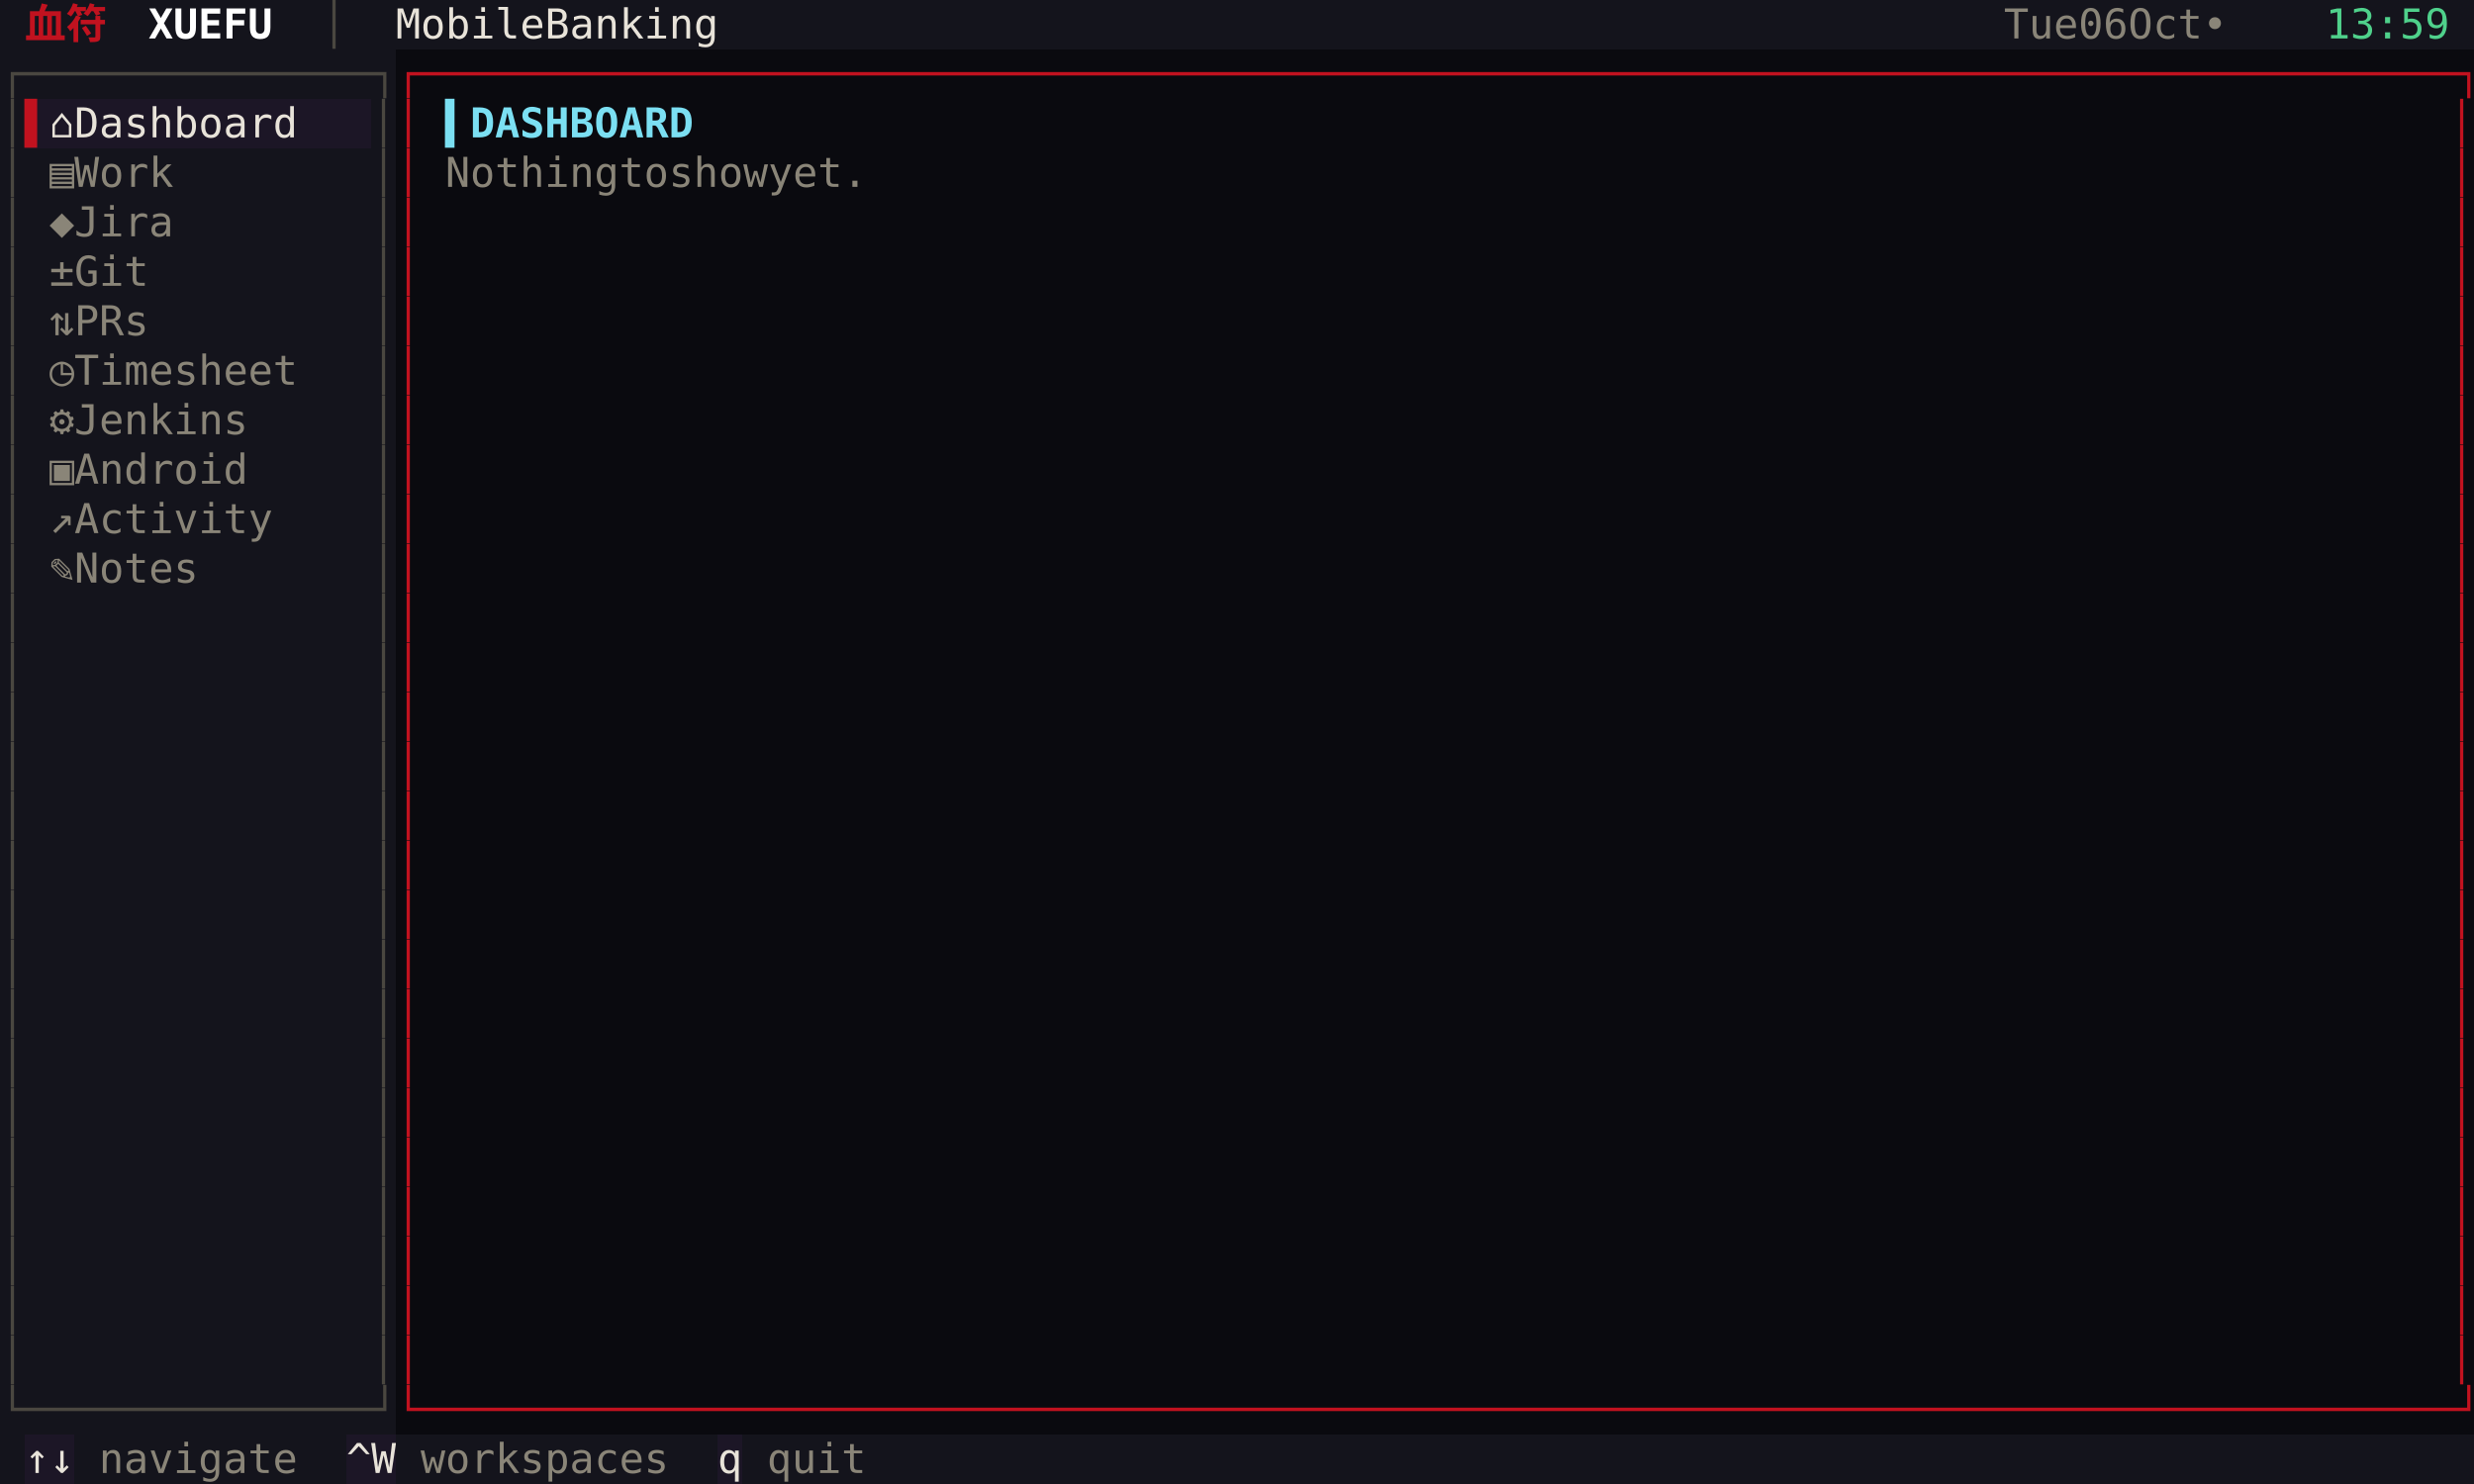
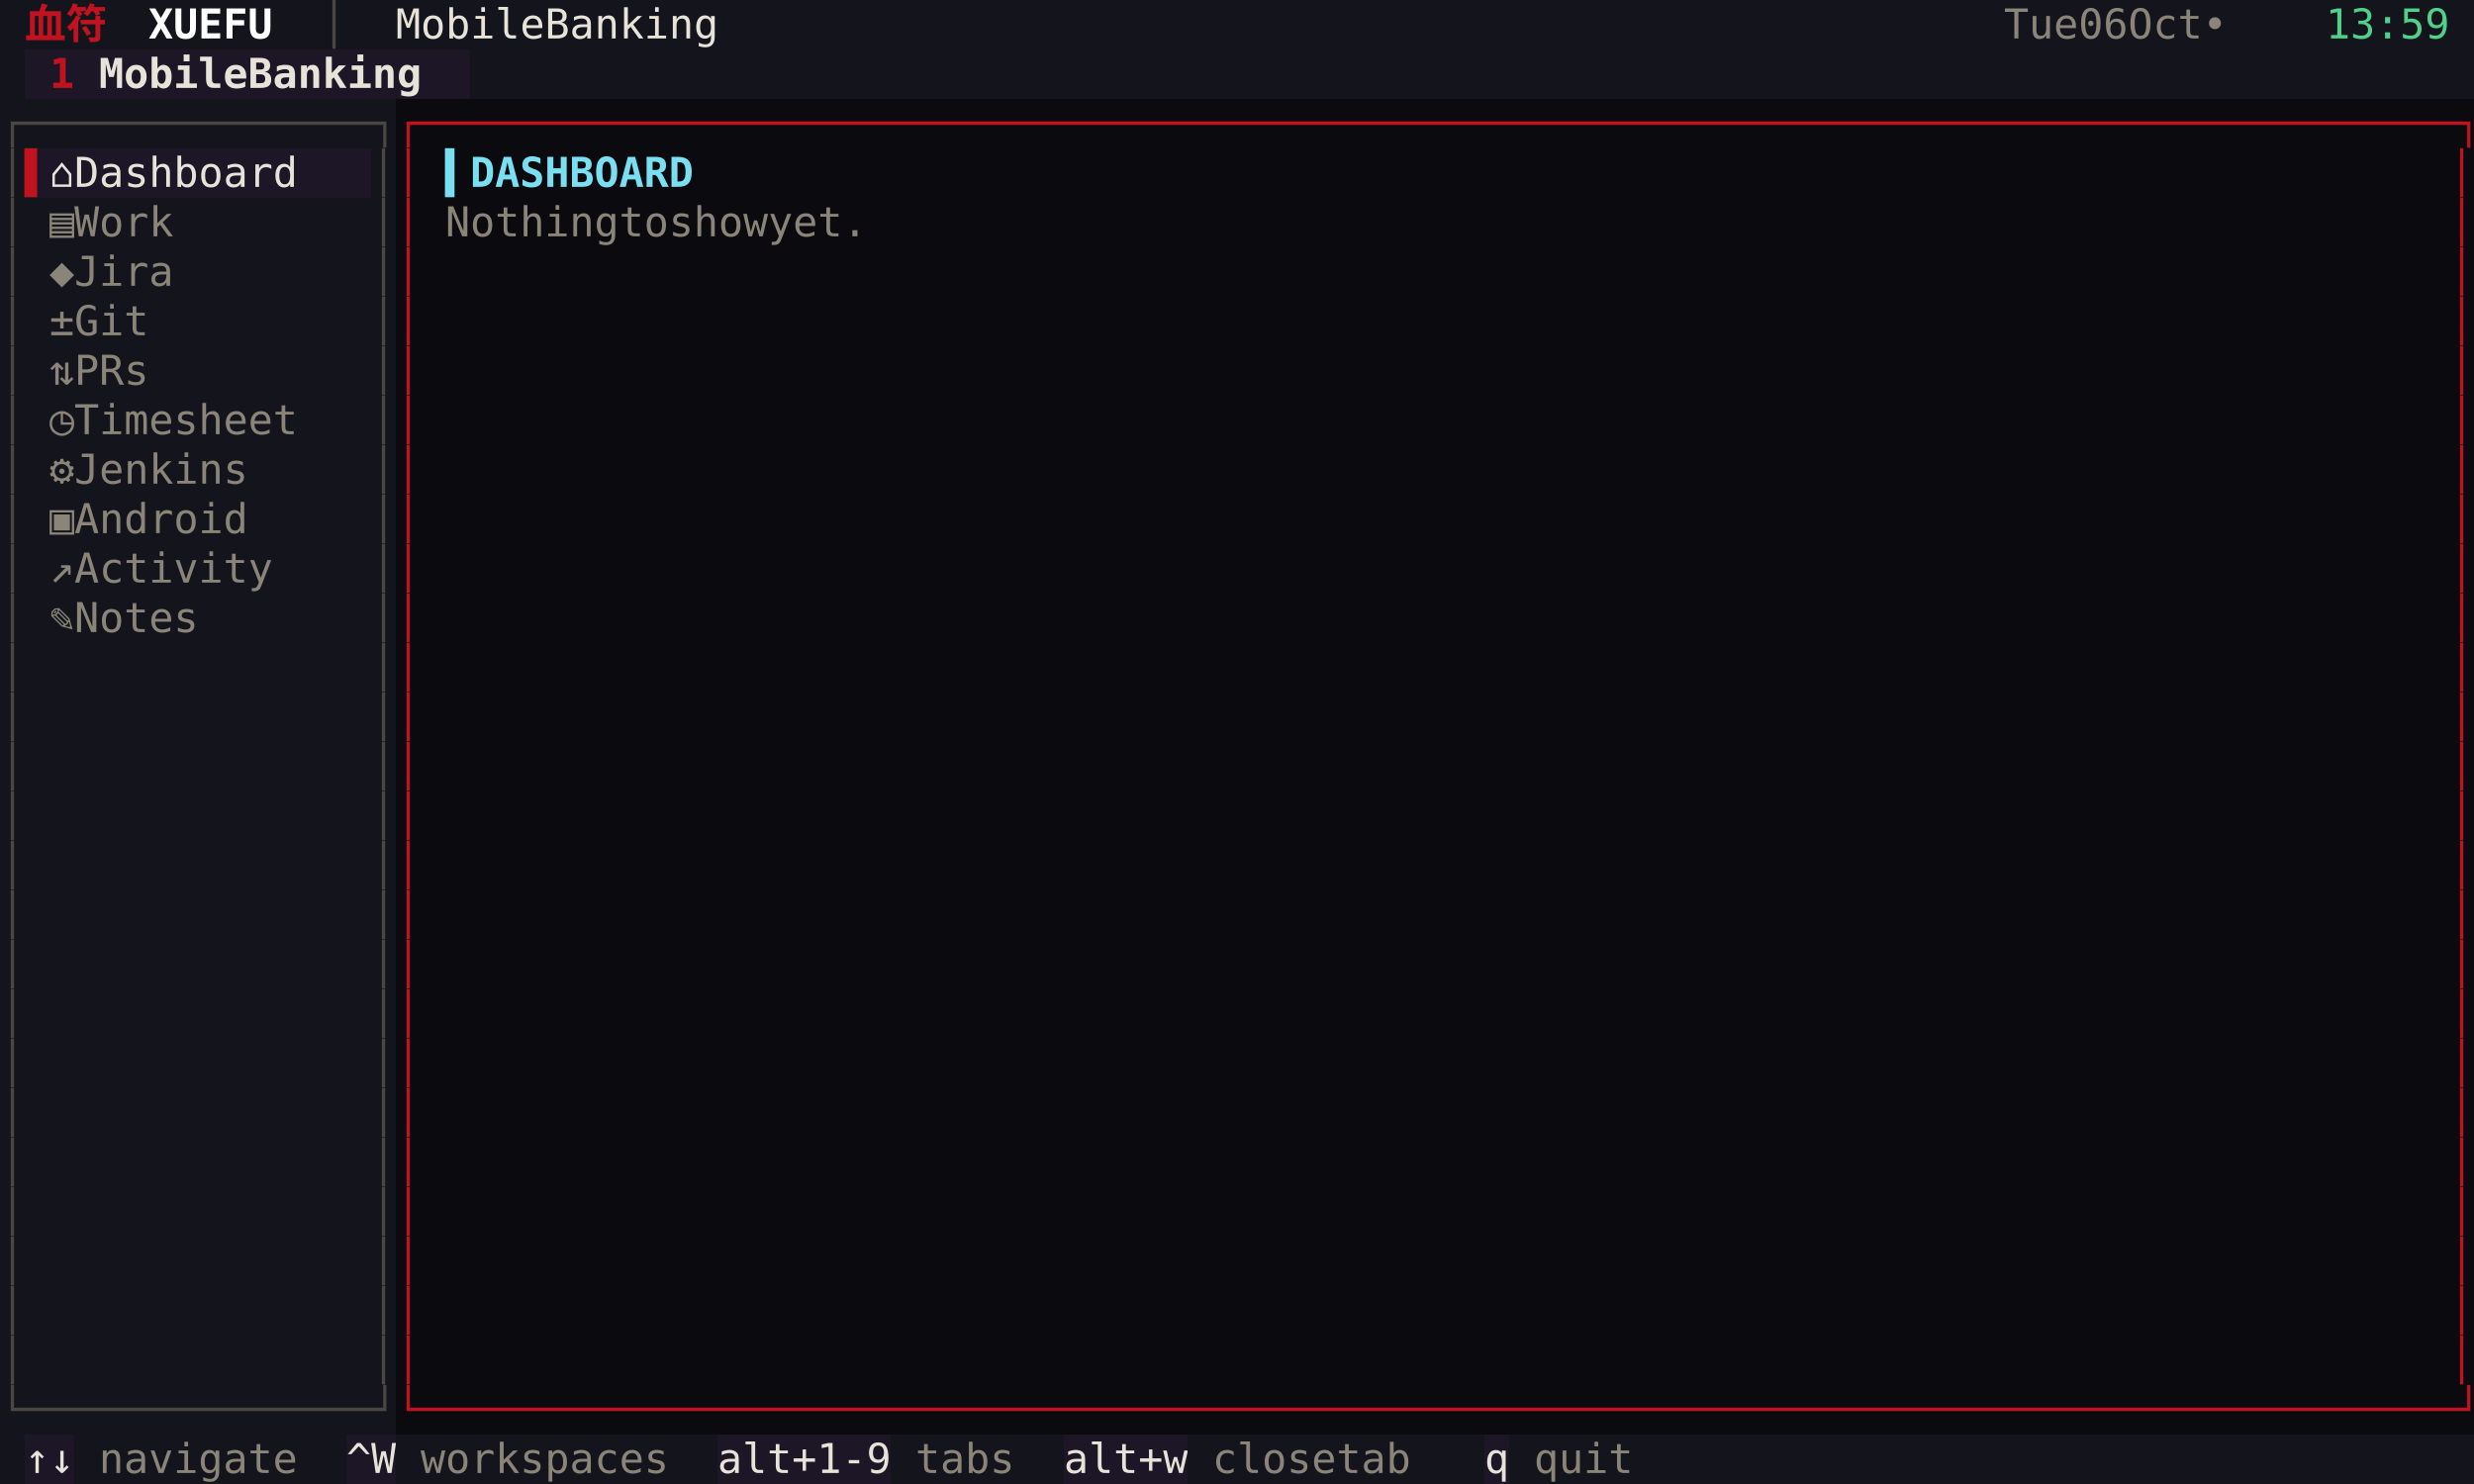
<svg xmlns="http://www.w3.org/2000/svg" width="900" height="540" viewBox="0 0 900 540" font-family="Menlo, 'DejaVu Sans Mono', 'Hiragino Sans GB', 'Noto Sans CJK SC', 'PingFang SC', monospace" font-size="15">
  <rect x="0" y="0" width="9" height="18" fill="#14141c" />
  <rect x="9" y="0" width="36" height="18" fill="#14141c" />
  <text x="9 27" y="14" fill="#c1121f" font-weight="bold">血符</text>
  <rect x="45" y="0" width="54" height="18" fill="#14141c" />
  <text x="54 63 72 81 90" y="14" fill="#ffffff" font-weight="bold">XUEFU</text>
  <rect x="99" y="0" width="45" height="18" fill="#14141c" />
  <text x="117" y="14" fill="#4a4740">│</text>
  <rect x="144" y="0" width="126" height="18" fill="#14141c" />
  <text x="144 153 162 171 180 189 207 216 225 234 243 252 261" y="14" fill="#e8e3d9">MobileBanking</text>
  <rect x="270" y="0" width="459" height="18" fill="#14141c" />
  <rect x="729" y="0" width="117" height="18" fill="#14141c" />
  <text x="729 738 747 765 774 792 801 810 828" y="14" fill="#8a8578">Tue06Oct•</text>
  <rect x="846" y="0" width="45" height="18" fill="#14141c" />
  <text x="846 855 864 873 882" y="14" fill="#4fd18b">13:59</text>
  <rect x="891" y="0" width="9" height="18" fill="#14141c" />
-   <rect x="0" y="18" width="144" height="18" fill="#14141c" />
-   <text x="0 9 18 27 36 45 54 63 72 81 90 99 108 117 126 135" y="32" fill="#4a4740">┌──────────────┐</text>
-   <rect x="144" y="18" width="756" height="18" fill="#0a0a0f" />
-   <text x="144 153 162 171 180 189 198 207 216 225 234 243 252 261 270 279 288 297 306 315 324 333 342 351 360 369 378 387 396 405 414 423 432 441 450 459 468 477 486 495 504 513 522 531 540 549 558 567 576 585 594 603 612 621 630 639 648 657 666 675 684 693 702 711 720 729 738 747 756 765 774 783 792 801 810 819 828 837 846 855 864 873 882 891" y="32" fill="#c1121f">┌──────────────────────────────────────────────────────────────────────────────────┐</text>
-   <rect x="0" y="36" width="9" height="18" fill="#14141c" />
-   <text x="0" y="50" fill="#4a4740">│</text>
-   <rect x="9" y="36" width="9" height="18" fill="#1c1626" />
-   <text x="9" y="50" fill="#c1121f">▌</text>
-   <rect x="18" y="36" width="99" height="18" fill="#1c1626" />
-   <text x="18 36 45 54 63 72 81 90 99 108" y="50" fill="#e8e3d9">⌂Dashboard</text>
-   <rect x="117" y="36" width="18" height="18" fill="#1c1626" />
-   <rect x="135" y="36" width="9" height="18" fill="#14141c" />
-   <text x="135" y="50" fill="#4a4740">│</text>
-   <rect x="144" y="36" width="9" height="18" fill="#0a0a0f" />
-   <text x="144" y="50" fill="#c1121f">│</text>
-   <rect x="153" y="36" width="9" height="18" fill="#0a0a0f" />
-   <rect x="162" y="36" width="90" height="18" fill="#0a0a0f" />
-   <text x="162 171 180 189 198 207 216 225 234 243" y="50" fill="#7bdff2" font-weight="bold">▍DASHBOARD</text>
-   <rect x="252" y="36" width="639" height="18" fill="#0a0a0f" />
-   <rect x="891" y="36" width="9" height="18" fill="#0a0a0f" />
-   <text x="891" y="50" fill="#c1121f">│</text>
+   <rect x="0" y="18" width="9" height="18" fill="#14141c" />
+   <rect x="9" y="18" width="27" height="18" fill="#1c1626" />
+   <text x="18" y="32" fill="#c1121f" font-weight="bold">1</text>
+   <rect x="36" y="18" width="135" height="18" fill="#1c1626" />
+   <text x="36 45 54 63 72 81 99 108 117 126 135 144 153" y="32" fill="#e8e3d9" font-weight="bold">MobileBanking</text>
+   <rect x="171" y="18" width="729" height="18" fill="#14141c" />
+   <rect x="0" y="36" width="144" height="18" fill="#14141c" />
+   <text x="0 9 18 27 36 45 54 63 72 81 90 99 108 117 126 135" y="50" fill="#4a4740">┌──────────────┐</text>
+   <rect x="144" y="36" width="756" height="18" fill="#0a0a0f" />
+   <text x="144 153 162 171 180 189 198 207 216 225 234 243 252 261 270 279 288 297 306 315 324 333 342 351 360 369 378 387 396 405 414 423 432 441 450 459 468 477 486 495 504 513 522 531 540 549 558 567 576 585 594 603 612 621 630 639 648 657 666 675 684 693 702 711 720 729 738 747 756 765 774 783 792 801 810 819 828 837 846 855 864 873 882 891" y="50" fill="#c1121f">┌──────────────────────────────────────────────────────────────────────────────────┐</text>
  <rect x="0" y="54" width="9" height="18" fill="#14141c" />
  <text x="0" y="68" fill="#4a4740">│</text>
-   <rect x="9" y="54" width="9" height="18" fill="#14141c" />
-   <rect x="18" y="54" width="54" height="18" fill="#14141c" />
-   <text x="18 36 45 54 63" y="68" fill="#8a8578">▤Work</text>
-   <rect x="72" y="54" width="63" height="18" fill="#14141c" />
+   <rect x="9" y="54" width="9" height="18" fill="#1c1626" />
+   <text x="9" y="68" fill="#c1121f">▌</text>
+   <rect x="18" y="54" width="99" height="18" fill="#1c1626" />
+   <text x="18 36 45 54 63 72 81 90 99 108" y="68" fill="#e8e3d9">⌂Dashboard</text>
+   <rect x="117" y="54" width="18" height="18" fill="#1c1626" />
  <rect x="135" y="54" width="9" height="18" fill="#14141c" />
  <text x="135" y="68" fill="#4a4740">│</text>
  <rect x="144" y="54" width="9" height="18" fill="#0a0a0f" />
  <text x="144" y="68" fill="#c1121f">│</text>
  <rect x="153" y="54" width="9" height="18" fill="#0a0a0f" />
-   <rect x="162" y="54" width="180" height="18" fill="#0a0a0f" />
-   <text x="162 171 180 189 198 207 216 234 243 261 270 279 288 306 315 324 333" y="68" fill="#8a8578">Nothingtoshowyet.</text>
-   <rect x="342" y="54" width="549" height="18" fill="#0a0a0f" />
+   <rect x="162" y="54" width="90" height="18" fill="#0a0a0f" />
+   <text x="162 171 180 189 198 207 216 225 234 243" y="68" fill="#7bdff2" font-weight="bold">▍DASHBOARD</text>
+   <rect x="252" y="54" width="639" height="18" fill="#0a0a0f" />
  <rect x="891" y="54" width="9" height="18" fill="#0a0a0f" />
  <text x="891" y="68" fill="#c1121f">│</text>
  <rect x="0" y="72" width="9" height="18" fill="#14141c" />
  <text x="0" y="86" fill="#4a4740">│</text>
  <rect x="9" y="72" width="9" height="18" fill="#14141c" />
  <rect x="18" y="72" width="54" height="18" fill="#14141c" />
-   <text x="18 36 45 54 63" y="86" fill="#8a8578">◆Jira</text>
+   <text x="18 36 45 54 63" y="86" fill="#8a8578">▤Work</text>
  <rect x="72" y="72" width="63" height="18" fill="#14141c" />
  <rect x="135" y="72" width="9" height="18" fill="#14141c" />
  <text x="135" y="86" fill="#4a4740">│</text>
  <rect x="144" y="72" width="9" height="18" fill="#0a0a0f" />
  <text x="144" y="86" fill="#c1121f">│</text>
-   <rect x="153" y="72" width="738" height="18" fill="#0a0a0f" />
+   <rect x="153" y="72" width="9" height="18" fill="#0a0a0f" />
+   <rect x="162" y="72" width="180" height="18" fill="#0a0a0f" />
+   <text x="162 171 180 189 198 207 216 234 243 261 270 279 288 306 315 324 333" y="86" fill="#8a8578">Nothingtoshowyet.</text>
+   <rect x="342" y="72" width="549" height="18" fill="#0a0a0f" />
  <rect x="891" y="72" width="9" height="18" fill="#0a0a0f" />
  <text x="891" y="86" fill="#c1121f">│</text>
  <rect x="0" y="90" width="9" height="18" fill="#14141c" />
  <text x="0" y="104" fill="#4a4740">│</text>
  <rect x="9" y="90" width="9" height="18" fill="#14141c" />
-   <rect x="18" y="90" width="45" height="18" fill="#14141c" />
-   <text x="18 36 45 54" y="104" fill="#8a8578">±Git</text>
-   <rect x="63" y="90" width="72" height="18" fill="#14141c" />
+   <rect x="18" y="90" width="54" height="18" fill="#14141c" />
+   <text x="18 36 45 54 63" y="104" fill="#8a8578">◆Jira</text>
+   <rect x="72" y="90" width="63" height="18" fill="#14141c" />
  <rect x="135" y="90" width="9" height="18" fill="#14141c" />
  <text x="135" y="104" fill="#4a4740">│</text>
  <rect x="144" y="90" width="9" height="18" fill="#0a0a0f" />
  <text x="144" y="104" fill="#c1121f">│</text>
  <rect x="153" y="90" width="738" height="18" fill="#0a0a0f" />
  <rect x="891" y="90" width="9" height="18" fill="#0a0a0f" />
  <text x="891" y="104" fill="#c1121f">│</text>
  <rect x="0" y="108" width="9" height="18" fill="#14141c" />
  <text x="0" y="122" fill="#4a4740">│</text>
  <rect x="9" y="108" width="9" height="18" fill="#14141c" />
  <rect x="18" y="108" width="45" height="18" fill="#14141c" />
-   <text x="18 36 45 54" y="122" fill="#8a8578">⇅PRs</text>
+   <text x="18 36 45 54" y="122" fill="#8a8578">±Git</text>
  <rect x="63" y="108" width="72" height="18" fill="#14141c" />
  <rect x="135" y="108" width="9" height="18" fill="#14141c" />
  <text x="135" y="122" fill="#4a4740">│</text>
  <rect x="144" y="108" width="9" height="18" fill="#0a0a0f" />
  <text x="144" y="122" fill="#c1121f">│</text>
  <rect x="153" y="108" width="738" height="18" fill="#0a0a0f" />
  <rect x="891" y="108" width="9" height="18" fill="#0a0a0f" />
  <text x="891" y="122" fill="#c1121f">│</text>
  <rect x="0" y="126" width="9" height="18" fill="#14141c" />
  <text x="0" y="140" fill="#4a4740">│</text>
  <rect x="9" y="126" width="9" height="18" fill="#14141c" />
-   <rect x="18" y="126" width="99" height="18" fill="#14141c" />
-   <text x="18 36 45 54 63 72 81 90 99 108" y="140" fill="#8a8578">◷Timesheet</text>
-   <rect x="117" y="126" width="18" height="18" fill="#14141c" />
+   <rect x="18" y="126" width="45" height="18" fill="#14141c" />
+   <text x="18 36 45 54" y="140" fill="#8a8578">⇅PRs</text>
+   <rect x="63" y="126" width="72" height="18" fill="#14141c" />
  <rect x="135" y="126" width="9" height="18" fill="#14141c" />
  <text x="135" y="140" fill="#4a4740">│</text>
  <rect x="144" y="126" width="9" height="18" fill="#0a0a0f" />
  <text x="144" y="140" fill="#c1121f">│</text>
  <rect x="153" y="126" width="738" height="18" fill="#0a0a0f" />
  <rect x="891" y="126" width="9" height="18" fill="#0a0a0f" />
  <text x="891" y="140" fill="#c1121f">│</text>
  <rect x="0" y="144" width="9" height="18" fill="#14141c" />
  <text x="0" y="158" fill="#4a4740">│</text>
  <rect x="9" y="144" width="9" height="18" fill="#14141c" />
-   <rect x="18" y="144" width="81" height="18" fill="#14141c" />
-   <text x="18 36 45 54 63 72 81 90" y="158" fill="#8a8578">⚙Jenkins</text>
-   <rect x="99" y="144" width="36" height="18" fill="#14141c" />
+   <rect x="18" y="144" width="99" height="18" fill="#14141c" />
+   <text x="18 36 45 54 63 72 81 90 99 108" y="158" fill="#8a8578">◷Timesheet</text>
+   <rect x="117" y="144" width="18" height="18" fill="#14141c" />
  <rect x="135" y="144" width="9" height="18" fill="#14141c" />
  <text x="135" y="158" fill="#4a4740">│</text>
  <rect x="144" y="144" width="9" height="18" fill="#0a0a0f" />
  <text x="144" y="158" fill="#c1121f">│</text>
  <rect x="153" y="144" width="738" height="18" fill="#0a0a0f" />
  <rect x="891" y="144" width="9" height="18" fill="#0a0a0f" />
  <text x="891" y="158" fill="#c1121f">│</text>
  <rect x="0" y="162" width="9" height="18" fill="#14141c" />
  <text x="0" y="176" fill="#4a4740">│</text>
  <rect x="9" y="162" width="9" height="18" fill="#14141c" />
  <rect x="18" y="162" width="81" height="18" fill="#14141c" />
-   <text x="18 36 45 54 63 72 81 90" y="176" fill="#8a8578">▣Android</text>
+   <text x="18 36 45 54 63 72 81 90" y="176" fill="#8a8578">⚙Jenkins</text>
  <rect x="99" y="162" width="36" height="18" fill="#14141c" />
  <rect x="135" y="162" width="9" height="18" fill="#14141c" />
  <text x="135" y="176" fill="#4a4740">│</text>
  <rect x="144" y="162" width="9" height="18" fill="#0a0a0f" />
  <text x="144" y="176" fill="#c1121f">│</text>
  <rect x="153" y="162" width="738" height="18" fill="#0a0a0f" />
  <rect x="891" y="162" width="9" height="18" fill="#0a0a0f" />
  <text x="891" y="176" fill="#c1121f">│</text>
  <rect x="0" y="180" width="9" height="18" fill="#14141c" />
  <text x="0" y="194" fill="#4a4740">│</text>
  <rect x="9" y="180" width="9" height="18" fill="#14141c" />
-   <rect x="18" y="180" width="90" height="18" fill="#14141c" />
-   <text x="18 36 45 54 63 72 81 90 99" y="194" fill="#8a8578">↗Activity</text>
-   <rect x="108" y="180" width="27" height="18" fill="#14141c" />
+   <rect x="18" y="180" width="81" height="18" fill="#14141c" />
+   <text x="18 36 45 54 63 72 81 90" y="194" fill="#8a8578">▣Android</text>
+   <rect x="99" y="180" width="36" height="18" fill="#14141c" />
  <rect x="135" y="180" width="9" height="18" fill="#14141c" />
  <text x="135" y="194" fill="#4a4740">│</text>
  <rect x="144" y="180" width="9" height="18" fill="#0a0a0f" />
  <text x="144" y="194" fill="#c1121f">│</text>
  <rect x="153" y="180" width="738" height="18" fill="#0a0a0f" />
  <rect x="891" y="180" width="9" height="18" fill="#0a0a0f" />
  <text x="891" y="194" fill="#c1121f">│</text>
  <rect x="0" y="198" width="9" height="18" fill="#14141c" />
  <text x="0" y="212" fill="#4a4740">│</text>
  <rect x="9" y="198" width="9" height="18" fill="#14141c" />
-   <rect x="18" y="198" width="63" height="18" fill="#14141c" />
-   <text x="18 36 45 54 63 72" y="212" fill="#8a8578">✎Notes</text>
-   <rect x="81" y="198" width="54" height="18" fill="#14141c" />
+   <rect x="18" y="198" width="90" height="18" fill="#14141c" />
+   <text x="18 36 45 54 63 72 81 90 99" y="212" fill="#8a8578">↗Activity</text>
+   <rect x="108" y="198" width="27" height="18" fill="#14141c" />
  <rect x="135" y="198" width="9" height="18" fill="#14141c" />
  <text x="135" y="212" fill="#4a4740">│</text>
  <rect x="144" y="198" width="9" height="18" fill="#0a0a0f" />
  <text x="144" y="212" fill="#c1121f">│</text>
  <rect x="153" y="198" width="738" height="18" fill="#0a0a0f" />
  <rect x="891" y="198" width="9" height="18" fill="#0a0a0f" />
  <text x="891" y="212" fill="#c1121f">│</text>
  <rect x="0" y="216" width="9" height="18" fill="#14141c" />
  <text x="0" y="230" fill="#4a4740">│</text>
-   <rect x="9" y="216" width="126" height="18" fill="#14141c" />
+   <rect x="9" y="216" width="9" height="18" fill="#14141c" />
+   <rect x="18" y="216" width="63" height="18" fill="#14141c" />
+   <text x="18 36 45 54 63 72" y="230" fill="#8a8578">✎Notes</text>
+   <rect x="81" y="216" width="54" height="18" fill="#14141c" />
  <rect x="135" y="216" width="9" height="18" fill="#14141c" />
  <text x="135" y="230" fill="#4a4740">│</text>
  <rect x="144" y="216" width="9" height="18" fill="#0a0a0f" />
  <text x="144" y="230" fill="#c1121f">│</text>
  <rect x="153" y="216" width="738" height="18" fill="#0a0a0f" />
  <rect x="891" y="216" width="9" height="18" fill="#0a0a0f" />
  <text x="891" y="230" fill="#c1121f">│</text>
  <rect x="0" y="234" width="9" height="18" fill="#14141c" />
  <text x="0" y="248" fill="#4a4740">│</text>
  <rect x="9" y="234" width="126" height="18" fill="#14141c" />
  <rect x="135" y="234" width="9" height="18" fill="#14141c" />
  <text x="135" y="248" fill="#4a4740">│</text>
  <rect x="144" y="234" width="9" height="18" fill="#0a0a0f" />
  <text x="144" y="248" fill="#c1121f">│</text>
  <rect x="153" y="234" width="738" height="18" fill="#0a0a0f" />
  <rect x="891" y="234" width="9" height="18" fill="#0a0a0f" />
  <text x="891" y="248" fill="#c1121f">│</text>
  <rect x="0" y="252" width="9" height="18" fill="#14141c" />
  <text x="0" y="266" fill="#4a4740">│</text>
  <rect x="9" y="252" width="126" height="18" fill="#14141c" />
  <rect x="135" y="252" width="9" height="18" fill="#14141c" />
  <text x="135" y="266" fill="#4a4740">│</text>
  <rect x="144" y="252" width="9" height="18" fill="#0a0a0f" />
  <text x="144" y="266" fill="#c1121f">│</text>
  <rect x="153" y="252" width="738" height="18" fill="#0a0a0f" />
  <rect x="891" y="252" width="9" height="18" fill="#0a0a0f" />
  <text x="891" y="266" fill="#c1121f">│</text>
  <rect x="0" y="270" width="9" height="18" fill="#14141c" />
  <text x="0" y="284" fill="#4a4740">│</text>
  <rect x="9" y="270" width="126" height="18" fill="#14141c" />
  <rect x="135" y="270" width="9" height="18" fill="#14141c" />
  <text x="135" y="284" fill="#4a4740">│</text>
  <rect x="144" y="270" width="9" height="18" fill="#0a0a0f" />
  <text x="144" y="284" fill="#c1121f">│</text>
  <rect x="153" y="270" width="738" height="18" fill="#0a0a0f" />
  <rect x="891" y="270" width="9" height="18" fill="#0a0a0f" />
  <text x="891" y="284" fill="#c1121f">│</text>
  <rect x="0" y="288" width="9" height="18" fill="#14141c" />
  <text x="0" y="302" fill="#4a4740">│</text>
  <rect x="9" y="288" width="126" height="18" fill="#14141c" />
  <rect x="135" y="288" width="9" height="18" fill="#14141c" />
  <text x="135" y="302" fill="#4a4740">│</text>
  <rect x="144" y="288" width="9" height="18" fill="#0a0a0f" />
  <text x="144" y="302" fill="#c1121f">│</text>
  <rect x="153" y="288" width="738" height="18" fill="#0a0a0f" />
  <rect x="891" y="288" width="9" height="18" fill="#0a0a0f" />
  <text x="891" y="302" fill="#c1121f">│</text>
  <rect x="0" y="306" width="9" height="18" fill="#14141c" />
  <text x="0" y="320" fill="#4a4740">│</text>
  <rect x="9" y="306" width="126" height="18" fill="#14141c" />
  <rect x="135" y="306" width="9" height="18" fill="#14141c" />
  <text x="135" y="320" fill="#4a4740">│</text>
  <rect x="144" y="306" width="9" height="18" fill="#0a0a0f" />
  <text x="144" y="320" fill="#c1121f">│</text>
  <rect x="153" y="306" width="738" height="18" fill="#0a0a0f" />
  <rect x="891" y="306" width="9" height="18" fill="#0a0a0f" />
  <text x="891" y="320" fill="#c1121f">│</text>
  <rect x="0" y="324" width="9" height="18" fill="#14141c" />
  <text x="0" y="338" fill="#4a4740">│</text>
  <rect x="9" y="324" width="126" height="18" fill="#14141c" />
  <rect x="135" y="324" width="9" height="18" fill="#14141c" />
  <text x="135" y="338" fill="#4a4740">│</text>
  <rect x="144" y="324" width="9" height="18" fill="#0a0a0f" />
  <text x="144" y="338" fill="#c1121f">│</text>
  <rect x="153" y="324" width="738" height="18" fill="#0a0a0f" />
  <rect x="891" y="324" width="9" height="18" fill="#0a0a0f" />
  <text x="891" y="338" fill="#c1121f">│</text>
  <rect x="0" y="342" width="9" height="18" fill="#14141c" />
  <text x="0" y="356" fill="#4a4740">│</text>
  <rect x="9" y="342" width="126" height="18" fill="#14141c" />
  <rect x="135" y="342" width="9" height="18" fill="#14141c" />
  <text x="135" y="356" fill="#4a4740">│</text>
  <rect x="144" y="342" width="9" height="18" fill="#0a0a0f" />
  <text x="144" y="356" fill="#c1121f">│</text>
  <rect x="153" y="342" width="738" height="18" fill="#0a0a0f" />
  <rect x="891" y="342" width="9" height="18" fill="#0a0a0f" />
  <text x="891" y="356" fill="#c1121f">│</text>
  <rect x="0" y="360" width="9" height="18" fill="#14141c" />
  <text x="0" y="374" fill="#4a4740">│</text>
  <rect x="9" y="360" width="126" height="18" fill="#14141c" />
  <rect x="135" y="360" width="9" height="18" fill="#14141c" />
  <text x="135" y="374" fill="#4a4740">│</text>
  <rect x="144" y="360" width="9" height="18" fill="#0a0a0f" />
  <text x="144" y="374" fill="#c1121f">│</text>
  <rect x="153" y="360" width="738" height="18" fill="#0a0a0f" />
  <rect x="891" y="360" width="9" height="18" fill="#0a0a0f" />
  <text x="891" y="374" fill="#c1121f">│</text>
  <rect x="0" y="378" width="9" height="18" fill="#14141c" />
  <text x="0" y="392" fill="#4a4740">│</text>
  <rect x="9" y="378" width="126" height="18" fill="#14141c" />
  <rect x="135" y="378" width="9" height="18" fill="#14141c" />
  <text x="135" y="392" fill="#4a4740">│</text>
  <rect x="144" y="378" width="9" height="18" fill="#0a0a0f" />
  <text x="144" y="392" fill="#c1121f">│</text>
  <rect x="153" y="378" width="738" height="18" fill="#0a0a0f" />
  <rect x="891" y="378" width="9" height="18" fill="#0a0a0f" />
  <text x="891" y="392" fill="#c1121f">│</text>
  <rect x="0" y="396" width="9" height="18" fill="#14141c" />
  <text x="0" y="410" fill="#4a4740">│</text>
  <rect x="9" y="396" width="126" height="18" fill="#14141c" />
  <rect x="135" y="396" width="9" height="18" fill="#14141c" />
  <text x="135" y="410" fill="#4a4740">│</text>
  <rect x="144" y="396" width="9" height="18" fill="#0a0a0f" />
  <text x="144" y="410" fill="#c1121f">│</text>
  <rect x="153" y="396" width="738" height="18" fill="#0a0a0f" />
  <rect x="891" y="396" width="9" height="18" fill="#0a0a0f" />
  <text x="891" y="410" fill="#c1121f">│</text>
  <rect x="0" y="414" width="9" height="18" fill="#14141c" />
  <text x="0" y="428" fill="#4a4740">│</text>
  <rect x="9" y="414" width="126" height="18" fill="#14141c" />
  <rect x="135" y="414" width="9" height="18" fill="#14141c" />
  <text x="135" y="428" fill="#4a4740">│</text>
  <rect x="144" y="414" width="9" height="18" fill="#0a0a0f" />
  <text x="144" y="428" fill="#c1121f">│</text>
  <rect x="153" y="414" width="738" height="18" fill="#0a0a0f" />
  <rect x="891" y="414" width="9" height="18" fill="#0a0a0f" />
  <text x="891" y="428" fill="#c1121f">│</text>
  <rect x="0" y="432" width="9" height="18" fill="#14141c" />
  <text x="0" y="446" fill="#4a4740">│</text>
  <rect x="9" y="432" width="126" height="18" fill="#14141c" />
  <rect x="135" y="432" width="9" height="18" fill="#14141c" />
  <text x="135" y="446" fill="#4a4740">│</text>
  <rect x="144" y="432" width="9" height="18" fill="#0a0a0f" />
  <text x="144" y="446" fill="#c1121f">│</text>
  <rect x="153" y="432" width="738" height="18" fill="#0a0a0f" />
  <rect x="891" y="432" width="9" height="18" fill="#0a0a0f" />
  <text x="891" y="446" fill="#c1121f">│</text>
  <rect x="0" y="450" width="9" height="18" fill="#14141c" />
  <text x="0" y="464" fill="#4a4740">│</text>
  <rect x="9" y="450" width="126" height="18" fill="#14141c" />
  <rect x="135" y="450" width="9" height="18" fill="#14141c" />
  <text x="135" y="464" fill="#4a4740">│</text>
  <rect x="144" y="450" width="9" height="18" fill="#0a0a0f" />
  <text x="144" y="464" fill="#c1121f">│</text>
  <rect x="153" y="450" width="738" height="18" fill="#0a0a0f" />
  <rect x="891" y="450" width="9" height="18" fill="#0a0a0f" />
  <text x="891" y="464" fill="#c1121f">│</text>
  <rect x="0" y="468" width="9" height="18" fill="#14141c" />
  <text x="0" y="482" fill="#4a4740">│</text>
  <rect x="9" y="468" width="126" height="18" fill="#14141c" />
  <rect x="135" y="468" width="9" height="18" fill="#14141c" />
  <text x="135" y="482" fill="#4a4740">│</text>
  <rect x="144" y="468" width="9" height="18" fill="#0a0a0f" />
  <text x="144" y="482" fill="#c1121f">│</text>
  <rect x="153" y="468" width="738" height="18" fill="#0a0a0f" />
  <rect x="891" y="468" width="9" height="18" fill="#0a0a0f" />
  <text x="891" y="482" fill="#c1121f">│</text>
  <rect x="0" y="486" width="9" height="18" fill="#14141c" />
  <text x="0" y="500" fill="#4a4740">│</text>
  <rect x="9" y="486" width="126" height="18" fill="#14141c" />
  <rect x="135" y="486" width="9" height="18" fill="#14141c" />
  <text x="135" y="500" fill="#4a4740">│</text>
  <rect x="144" y="486" width="9" height="18" fill="#0a0a0f" />
  <text x="144" y="500" fill="#c1121f">│</text>
  <rect x="153" y="486" width="738" height="18" fill="#0a0a0f" />
  <rect x="891" y="486" width="9" height="18" fill="#0a0a0f" />
  <text x="891" y="500" fill="#c1121f">│</text>
  <rect x="0" y="504" width="144" height="18" fill="#14141c" />
  <text x="0 9 18 27 36 45 54 63 72 81 90 99 108 117 126 135" y="518" fill="#4a4740">└──────────────┘</text>
  <rect x="144" y="504" width="756" height="18" fill="#0a0a0f" />
  <text x="144 153 162 171 180 189 198 207 216 225 234 243 252 261 270 279 288 297 306 315 324 333 342 351 360 369 378 387 396 405 414 423 432 441 450 459 468 477 486 495 504 513 522 531 540 549 558 567 576 585 594 603 612 621 630 639 648 657 666 675 684 693 702 711 720 729 738 747 756 765 774 783 792 801 810 819 828 837 846 855 864 873 882 891" y="518" fill="#c1121f">└──────────────────────────────────────────────────────────────────────────────────┘</text>
  <rect x="0" y="522" width="9" height="18" fill="#14141c" />
  <rect x="9" y="522" width="18" height="18" fill="#1c1626" />
  <text x="9 18" y="536" fill="#e8e3d9">↑↓</text>
  <rect x="27" y="522" width="99" height="18" fill="#14141c" />
  <text x="36 45 54 63 72 81 90 99" y="536" fill="#8a8578">navigate</text>
  <rect x="126" y="522" width="18" height="18" fill="#1c1626" />
  <text x="126 135" y="536" fill="#e8e3d9">^W</text>
  <rect x="144" y="522" width="117" height="18" fill="#14141c" />
  <text x="153 162 171 180 189 198 207 216 225 234" y="536" fill="#8a8578">workspaces</text>
-   <rect x="261" y="522" width="9" height="18" fill="#1c1626" />
-   <text x="261" y="536" fill="#e8e3d9">q</text>
-   <rect x="270" y="522" width="63" height="18" fill="#14141c" />
-   <text x="279 288 297 306" y="536" fill="#8a8578">quit</text>
-   <rect x="333" y="522" width="567" height="18" fill="#14141c" />
+   <rect x="261" y="522" width="63" height="18" fill="#1c1626" />
+   <text x="261 270 279 288 297 306 315" y="536" fill="#e8e3d9">alt+1-9</text>
+   <rect x="324" y="522" width="63" height="18" fill="#14141c" />
+   <text x="333 342 351 360" y="536" fill="#8a8578">tabs</text>
+   <rect x="387" y="522" width="45" height="18" fill="#1c1626" />
+   <text x="387 396 405 414 423" y="536" fill="#e8e3d9">alt+w</text>
+   <rect x="432" y="522" width="108" height="18" fill="#14141c" />
+   <text x="441 450 459 468 477 495 504 513" y="536" fill="#8a8578">closetab</text>
+   <rect x="540" y="522" width="9" height="18" fill="#1c1626" />
+   <text x="540" y="536" fill="#e8e3d9">q</text>
+   <rect x="549" y="522" width="63" height="18" fill="#14141c" />
+   <text x="558 567 576 585" y="536" fill="#8a8578">quit</text>
+   <rect x="612" y="522" width="288" height="18" fill="#14141c" />
</svg>
